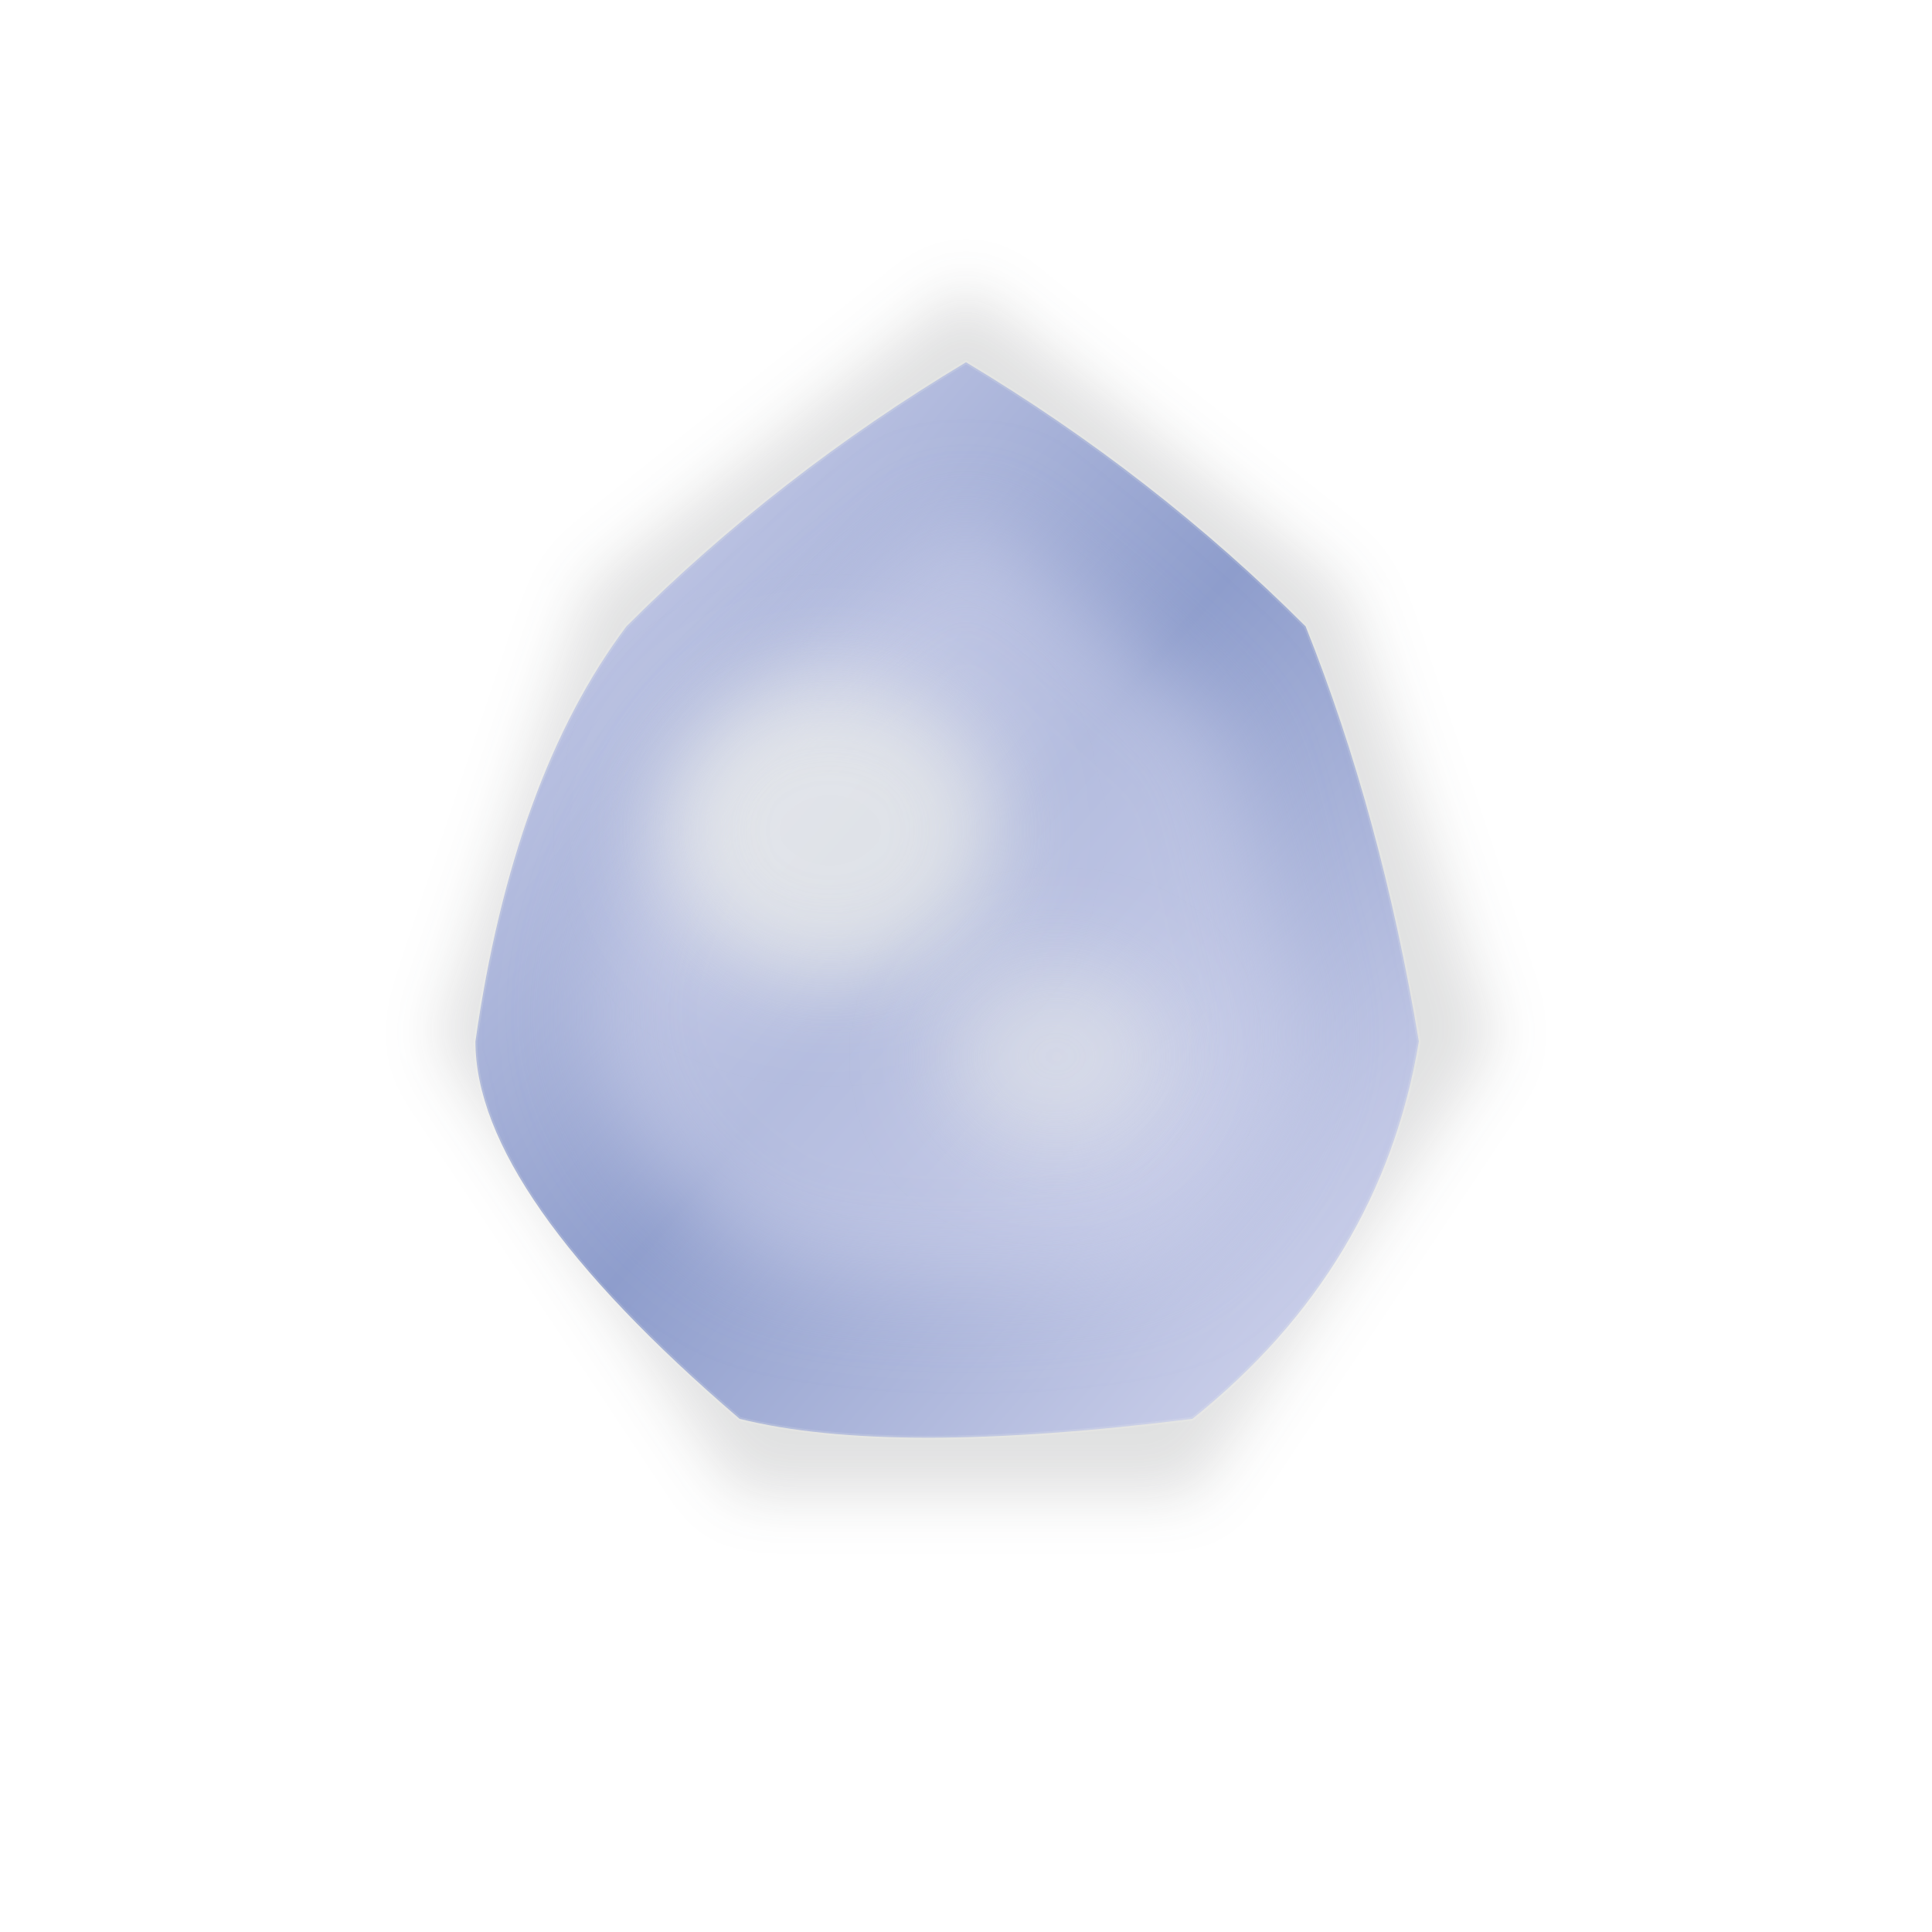
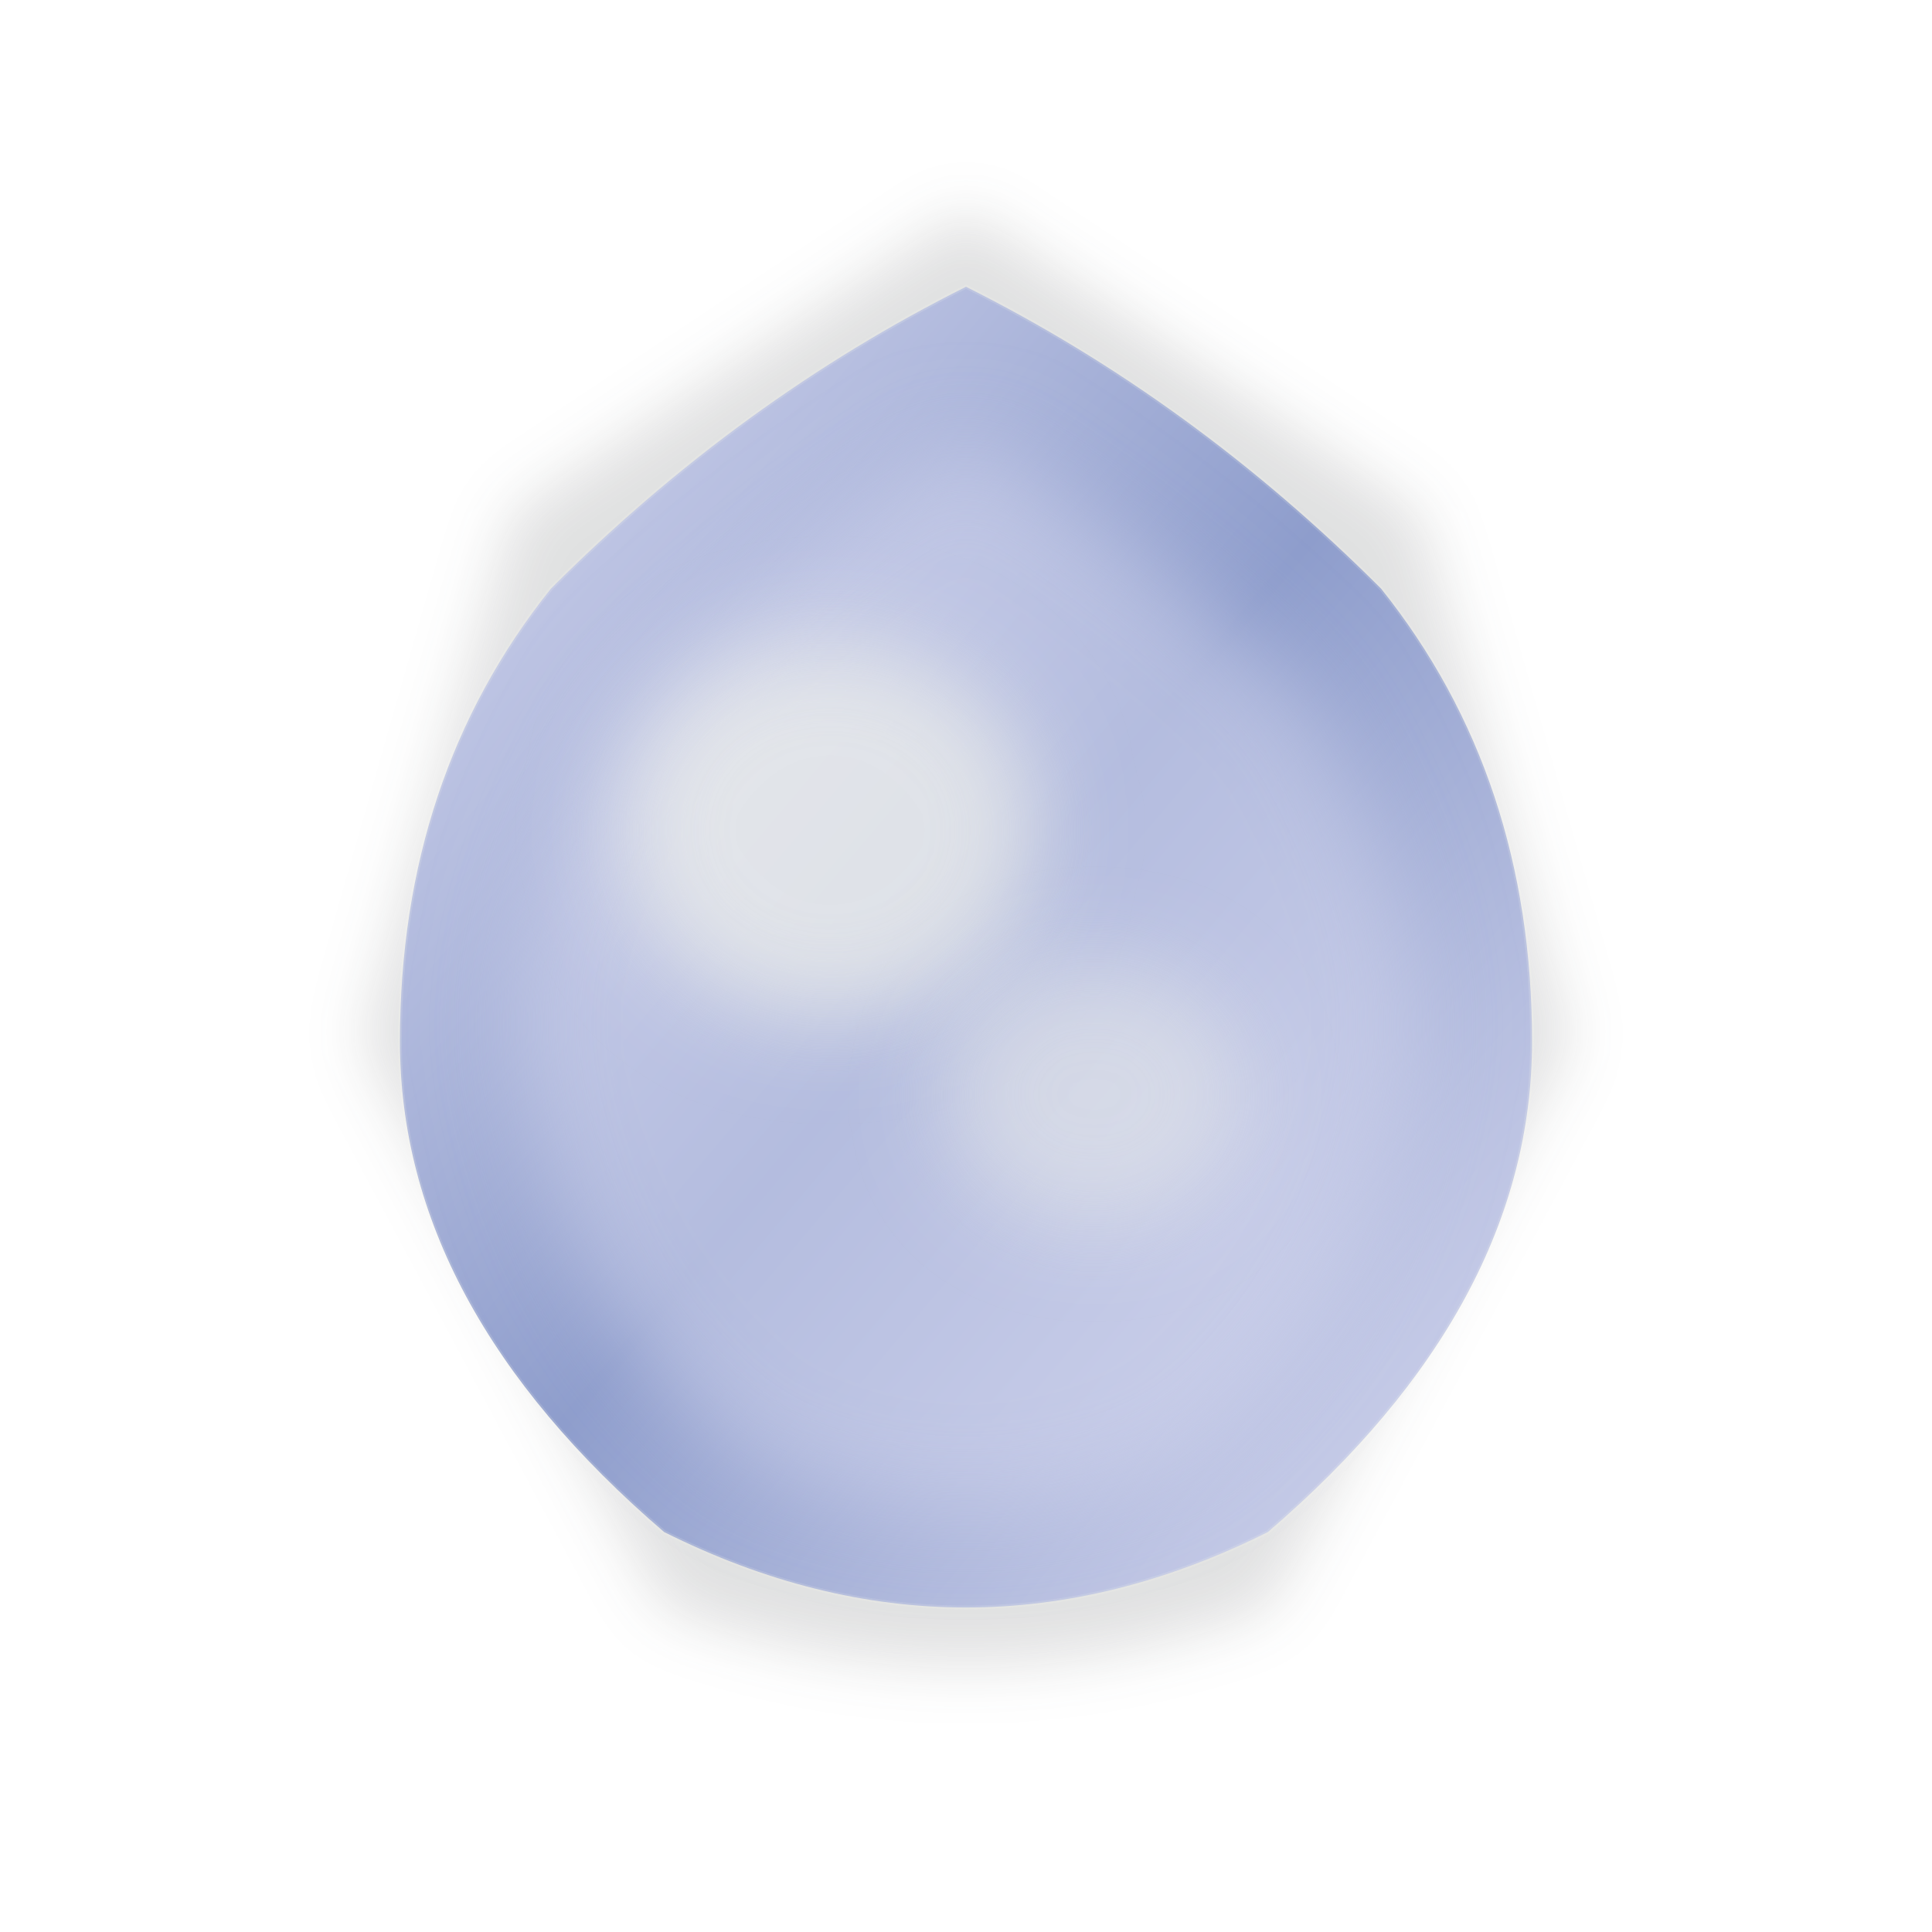
<svg xmlns="http://www.w3.org/2000/svg" width="512" height="512" viewBox="0 0 512 512" fill="none">
  <defs>
    <linearGradient id="mainGradient" x1="0%" y1="0%" x2="100%" y2="100%">
      <stop offset="0%" style="stop-color:#d9dbf1" />
      <stop offset="50%" style="stop-color:#8e9dcc" />
      <stop offset="100%" style="stop-color:#d9dbf1" />
    </linearGradient>
    <filter id="blur" x="-50%" y="-50%" width="200%" height="200%">
      <feGaussianBlur in="SourceGraphic" stdDeviation="8" />
    </filter>
    <filter id="softBlur" x="-50%" y="-50%" width="200%" height="200%">
      <feGaussianBlur in="SourceGraphic" stdDeviation="12" />
    </filter>
  </defs>
-   <path d="M256 76            C256 76, 156 156, 156 156            C156 156, 116 276, 116 276            C116 276, 196 396, 196 396            C196 396, 316 396, 316 396            C316 396, 396 276, 396 276            C396 276, 356 156, 356 156            C356 156, 256 76, 256 76            Z" fill="#313638" filter="url(#blur)" opacity="0.15" />
-   <path d="M256 96            Q206 126, 166 166            Q136 206, 126 276            Q126 316, 196 376            Q236 386, 316 376            Q366 336, 376 276            Q366 216, 346 166            Q306 126, 256 96            Z" fill="url(#mainGradient)" />
-   <path d="M256 136            Q216 166, 186 196            Q156 236, 156 276            Q166 316, 206 336            Q256 346, 306 336            Q336 316, 346 276            Q336 236, 326 196            Q296 166, 256 136            Z" fill="#d9dbf1" opacity="0.5" filter="url(#softBlur)" />
-   <ellipse cx="220" cy="220" rx="45" ry="40" fill="#f9f9ed" opacity="0.6" filter="url(#softBlur)" />
-   <ellipse cx="280" cy="280" rx="30" ry="25" fill="#f9f9ed" opacity="0.4" filter="url(#softBlur)" />
-   <path d="M256 96            Q206 126, 166 166            Q136 206, 126 276            Q126 316, 196 376            Q236 386, 316 376            Q366 336, 376 276            Q366 216, 346 166            Q306 126, 256 96            Z" fill="none" stroke="#f9f9ed" stroke-width="1" opacity="0.15" />
+   <path d="M256 56            C256 56, 136 136, 136 136            C136 136, 96 276, 96 276            C96 276, 176 426, 176 426            Q256 456, 336 426            C336 426, 416 276, 416 276            C416 276, 376 136, 376 136            C376 136, 256 56, 256 56            Z" fill="#313638" filter="url(#blur)" opacity="0.15" />
+   <path d="M256 76            Q196 106, 146 156            Q106 206, 106 276            Q106 346, 176 406            Q256 446, 336 406            Q406 346, 406 276            Q406 206, 366 156            Q316 106, 256 76            Z" fill="url(#mainGradient)" />
+   <path d="M256 116            Q206 146, 166 186            Q136 236, 136 276            Q146 346, 196 386            Q256 416, 316 386            Q366 346, 376 276            Q376 236, 346 186            Q306 146, 256 116            Z" fill="#d9dbf1" opacity="0.5" filter="url(#softBlur)" />
+   <ellipse cx="220" cy="220" rx="55" ry="50" fill="#f9f9ed" opacity="0.6" filter="url(#softBlur)" />
+   <ellipse cx="290" cy="290" rx="40" ry="35" fill="#f9f9ed" opacity="0.4" filter="url(#softBlur)" />
+   <path d="M256 76            Q196 106, 146 156            Q106 206, 106 276            Q106 346, 176 406            Q256 446, 336 406            Q406 346, 406 276            Q406 206, 366 156            Q316 106, 256 76            Z" fill="none" stroke="#f9f9ed" stroke-width="1" opacity="0.15" />
</svg>
